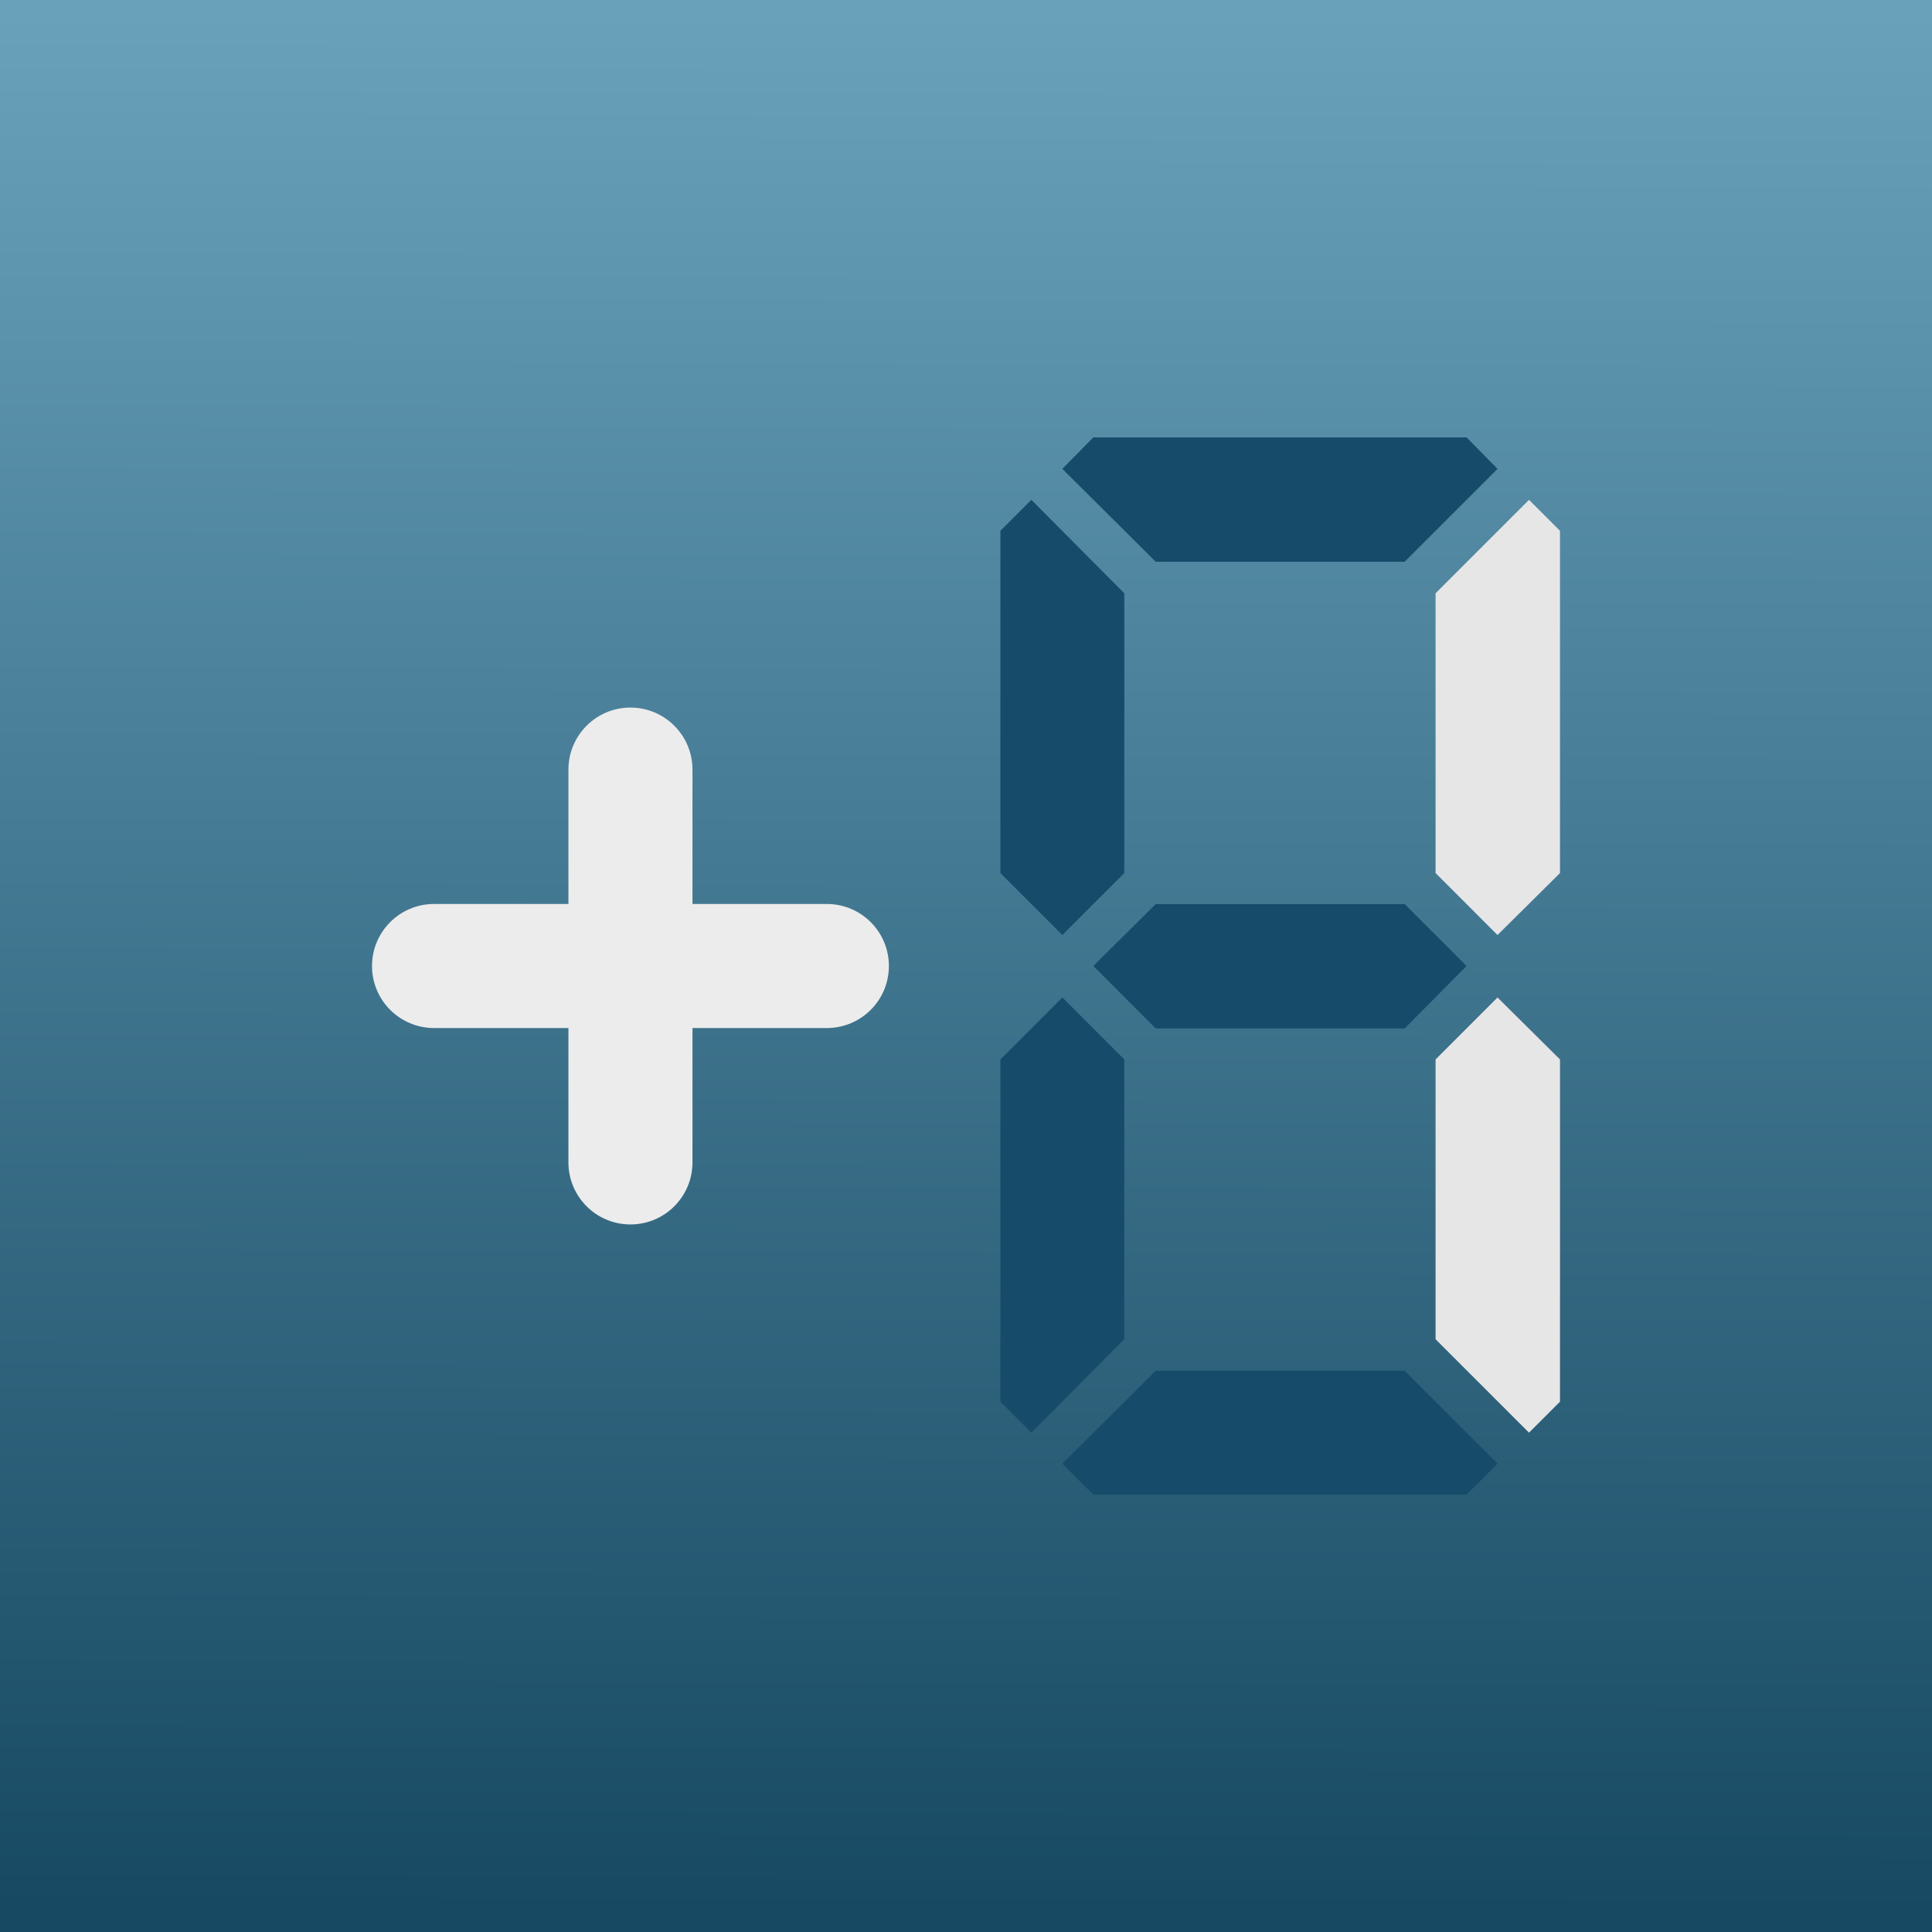
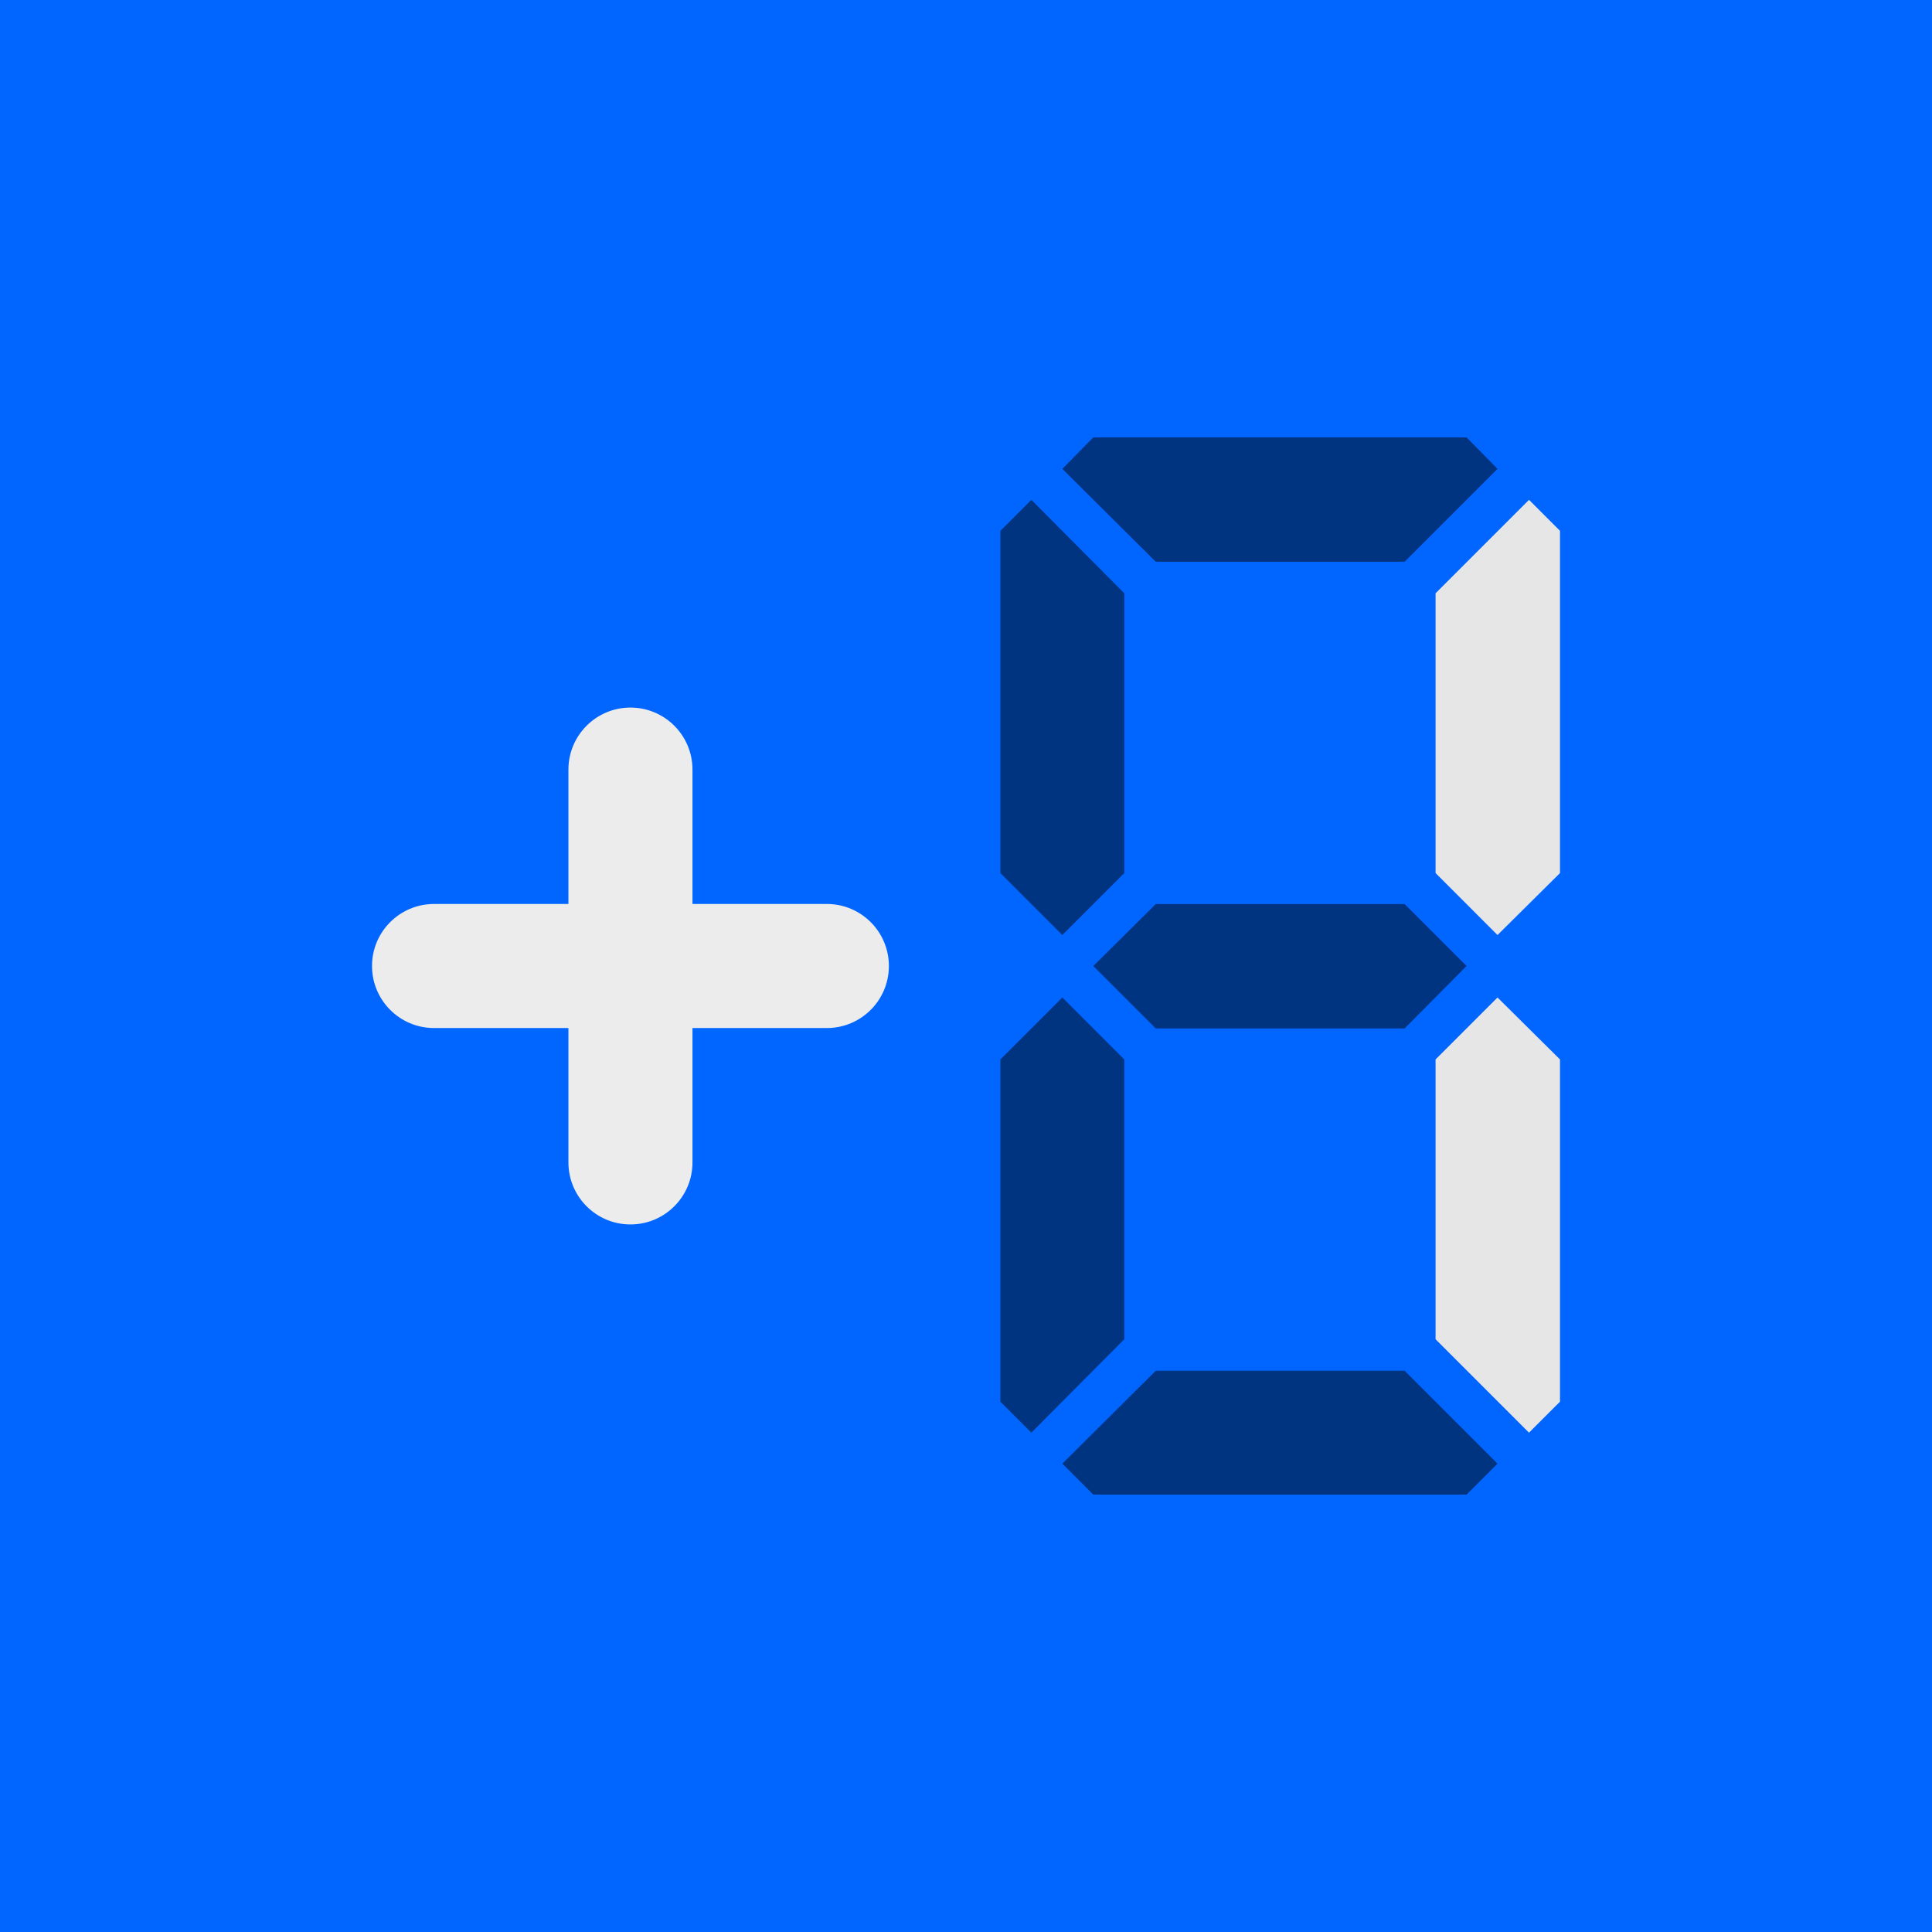
- <svg xmlns="http://www.w3.org/2000/svg" xmlns:xlink="http://www.w3.org/1999/xlink" width="512mm" height="512mm" viewBox="0 0 512 512" version="1.1" id="svg1" xml:space="preserve">
-   <defs id="defs1">
-     <linearGradient id="linearGradient1">
-       <stop style="stop-color:#69a1bb;stop-opacity:1;" offset="0" id="stop1" />
-       <stop style="stop-color:#174962;stop-opacity:1;" offset="1" id="stop2" />
-     </linearGradient>
-     <linearGradient xlink:href="#linearGradient1" id="linearGradient2" x1="68.95" y1="40.841" x2="68.821" y2="103.74" gradientUnits="userSpaceOnUse" gradientTransform="matrix(8,0,0,8,-252.105,-283.1714)" />
-   </defs>
+ <svg xmlns="http://www.w3.org/2000/svg" width="512mm" height="512mm" viewBox="0 0 512 512" version="1.1" id="svg1" xml:space="preserve">
+   <defs id="defs1" />
  <g id="layer1" transform="translate(-47.1275,-53.68223)">
    <g id="g7" transform="translate(11.1125,13.22917)">
-       <rect style="fill:url(#linearGradient2);fill-opacity:1;stroke-width:2.094" id="rect1" width="512" height="512" x="36.015" y="40.453" />
+       <rect style="fill:#0066ff;fill-opacity:1;stroke-width:2.094" id="rect1" width="512" height="512" x="36.015" y="40.453" />
      <g id="layer1-8" transform="matrix(0.752887,0,0,0.752887,77.81073,67.75396)">
        <g id="g7-1" transform="translate(11.1125,13.22917)" />
-         <path style="font-size:37.362px;font-family:'FS Sevegment';-inkscape-font-specification:'FS Sevegment';fill:#164b6a;fill-opacity:1;stroke-width:0.698" d="m 351.31,161.485 -32.889,-32.708 10.903,-11.084 h 131.375 l 10.903,11.084 -32.708,32.708 z" id="path7" />
+         <path style="font-size:37.362px;font-family:'FS Sevegment';-inkscape-font-specification:'FS Sevegment';fill:#003380;fill-opacity:1;stroke-width:0.698" d="m 351.31,161.485 -32.889,-32.708 10.903,-11.084 h 131.375 l 10.903,11.084 -32.708,32.708 z" id="path7" />
        <path style="font-size:37.362px;font-family:'FS Sevegment';-inkscape-font-specification:'FS Sevegment';fill:#e6e6e6;stroke-width:0.698" d="m 471.601,292.86 -21.805,-21.805 v -98.486 l 32.889,-32.889 10.903,10.903 v 120.473 z" id="path6" />
-         <path style="font-size:37.362px;font-family:'FS Sevegment';-inkscape-font-specification:'FS Sevegment';fill:#164b6a;fill-opacity:1;stroke-width:0.698" d="M 318.421,292.86 296.615,271.055 V 150.583 l 10.903,-10.903 32.708,32.889 v 98.486 z" id="path5" />
-         <path style="font-size:37.362px;font-family:'FS Sevegment';-inkscape-font-specification:'FS Sevegment';fill:#164b6a;fill-opacity:1;stroke-width:0.698" d="m 351.31,325.75 -21.987,-21.987 21.987,-21.805 h 87.584 l 21.805,21.805 -21.805,21.987 z" id="path4" />
+         <path style="font-size:37.362px;font-family:'FS Sevegment';-inkscape-font-specification:'FS Sevegment';fill:#003380;fill-opacity:1;stroke-width:0.698" d="M 318.421,292.86 296.615,271.055 V 150.583 l 10.903,-10.903 32.708,32.889 v 98.486 z" id="path5" />
+         <path style="font-size:37.362px;font-family:'FS Sevegment';-inkscape-font-specification:'FS Sevegment';fill:#003380;fill-opacity:1;stroke-width:0.698" d="m 351.31,325.75 -21.987,-21.987 21.987,-21.805 h 87.584 l 21.805,21.805 -21.805,21.987 z" id="path4" />
        <path style="font-size:37.362px;font-family:'FS Sevegment';-inkscape-font-specification:'FS Sevegment';fill:#e6e6e6;stroke-width:0.698" d="M 482.685,468.027 449.796,435.138 V 336.652 l 21.805,-21.805 21.987,21.805 v 120.473 z" id="path3" />
-         <path style="font-size:37.362px;font-family:'FS Sevegment';-inkscape-font-specification:'FS Sevegment';fill:#164b6a;fill-opacity:1;stroke-width:0.698" d="M 307.518,468.027 296.615,457.125 V 336.652 l 21.805,-21.805 21.805,21.805 v 98.486 z" id="path2" />
-         <path style="font-size:37.362px;font-family:'FS Sevegment';-inkscape-font-specification:'FS Sevegment';fill:#164b6a;fill-opacity:1;stroke-width:0.698" d="m 329.323,489.832 -10.903,-10.902 32.889,-32.708 h 87.584 l 32.708,32.708 -10.903,10.902 z" id="text1" />
+         <path style="font-size:37.362px;font-family:'FS Sevegment';-inkscape-font-specification:'FS Sevegment';fill:#003380;fill-opacity:1;stroke-width:0.698" d="M 307.518,468.027 296.615,457.125 V 336.652 l 21.805,-21.805 21.805,21.805 v 98.486 z" id="path2" />
+         <path style="font-size:37.362px;font-family:'FS Sevegment';-inkscape-font-specification:'FS Sevegment';fill:#003380;fill-opacity:1;stroke-width:0.698" d="m 329.323,489.832 -10.903,-10.902 32.889,-32.708 h 87.584 l 32.708,32.708 -10.903,10.902 z" id="text1" />
        <g id="g8" transform="matrix(9.960391,0,0,9.960391,-306.1208,-387.5766)">
          <rect style="fill:#ececec;fill-opacity:1;stroke-width:0.272" id="rect7" width="4.384" height="18.266" x="45.248" y="60.276" ry="2.192" />
          <rect style="fill:#ececec;fill-opacity:1;stroke-width:0.272" id="rect7-2" width="4.384" height="18.266" x="67.217" y="-56.573" ry="2.192" transform="rotate(90)" />
        </g>
      </g>
    </g>
  </g>
</svg>
